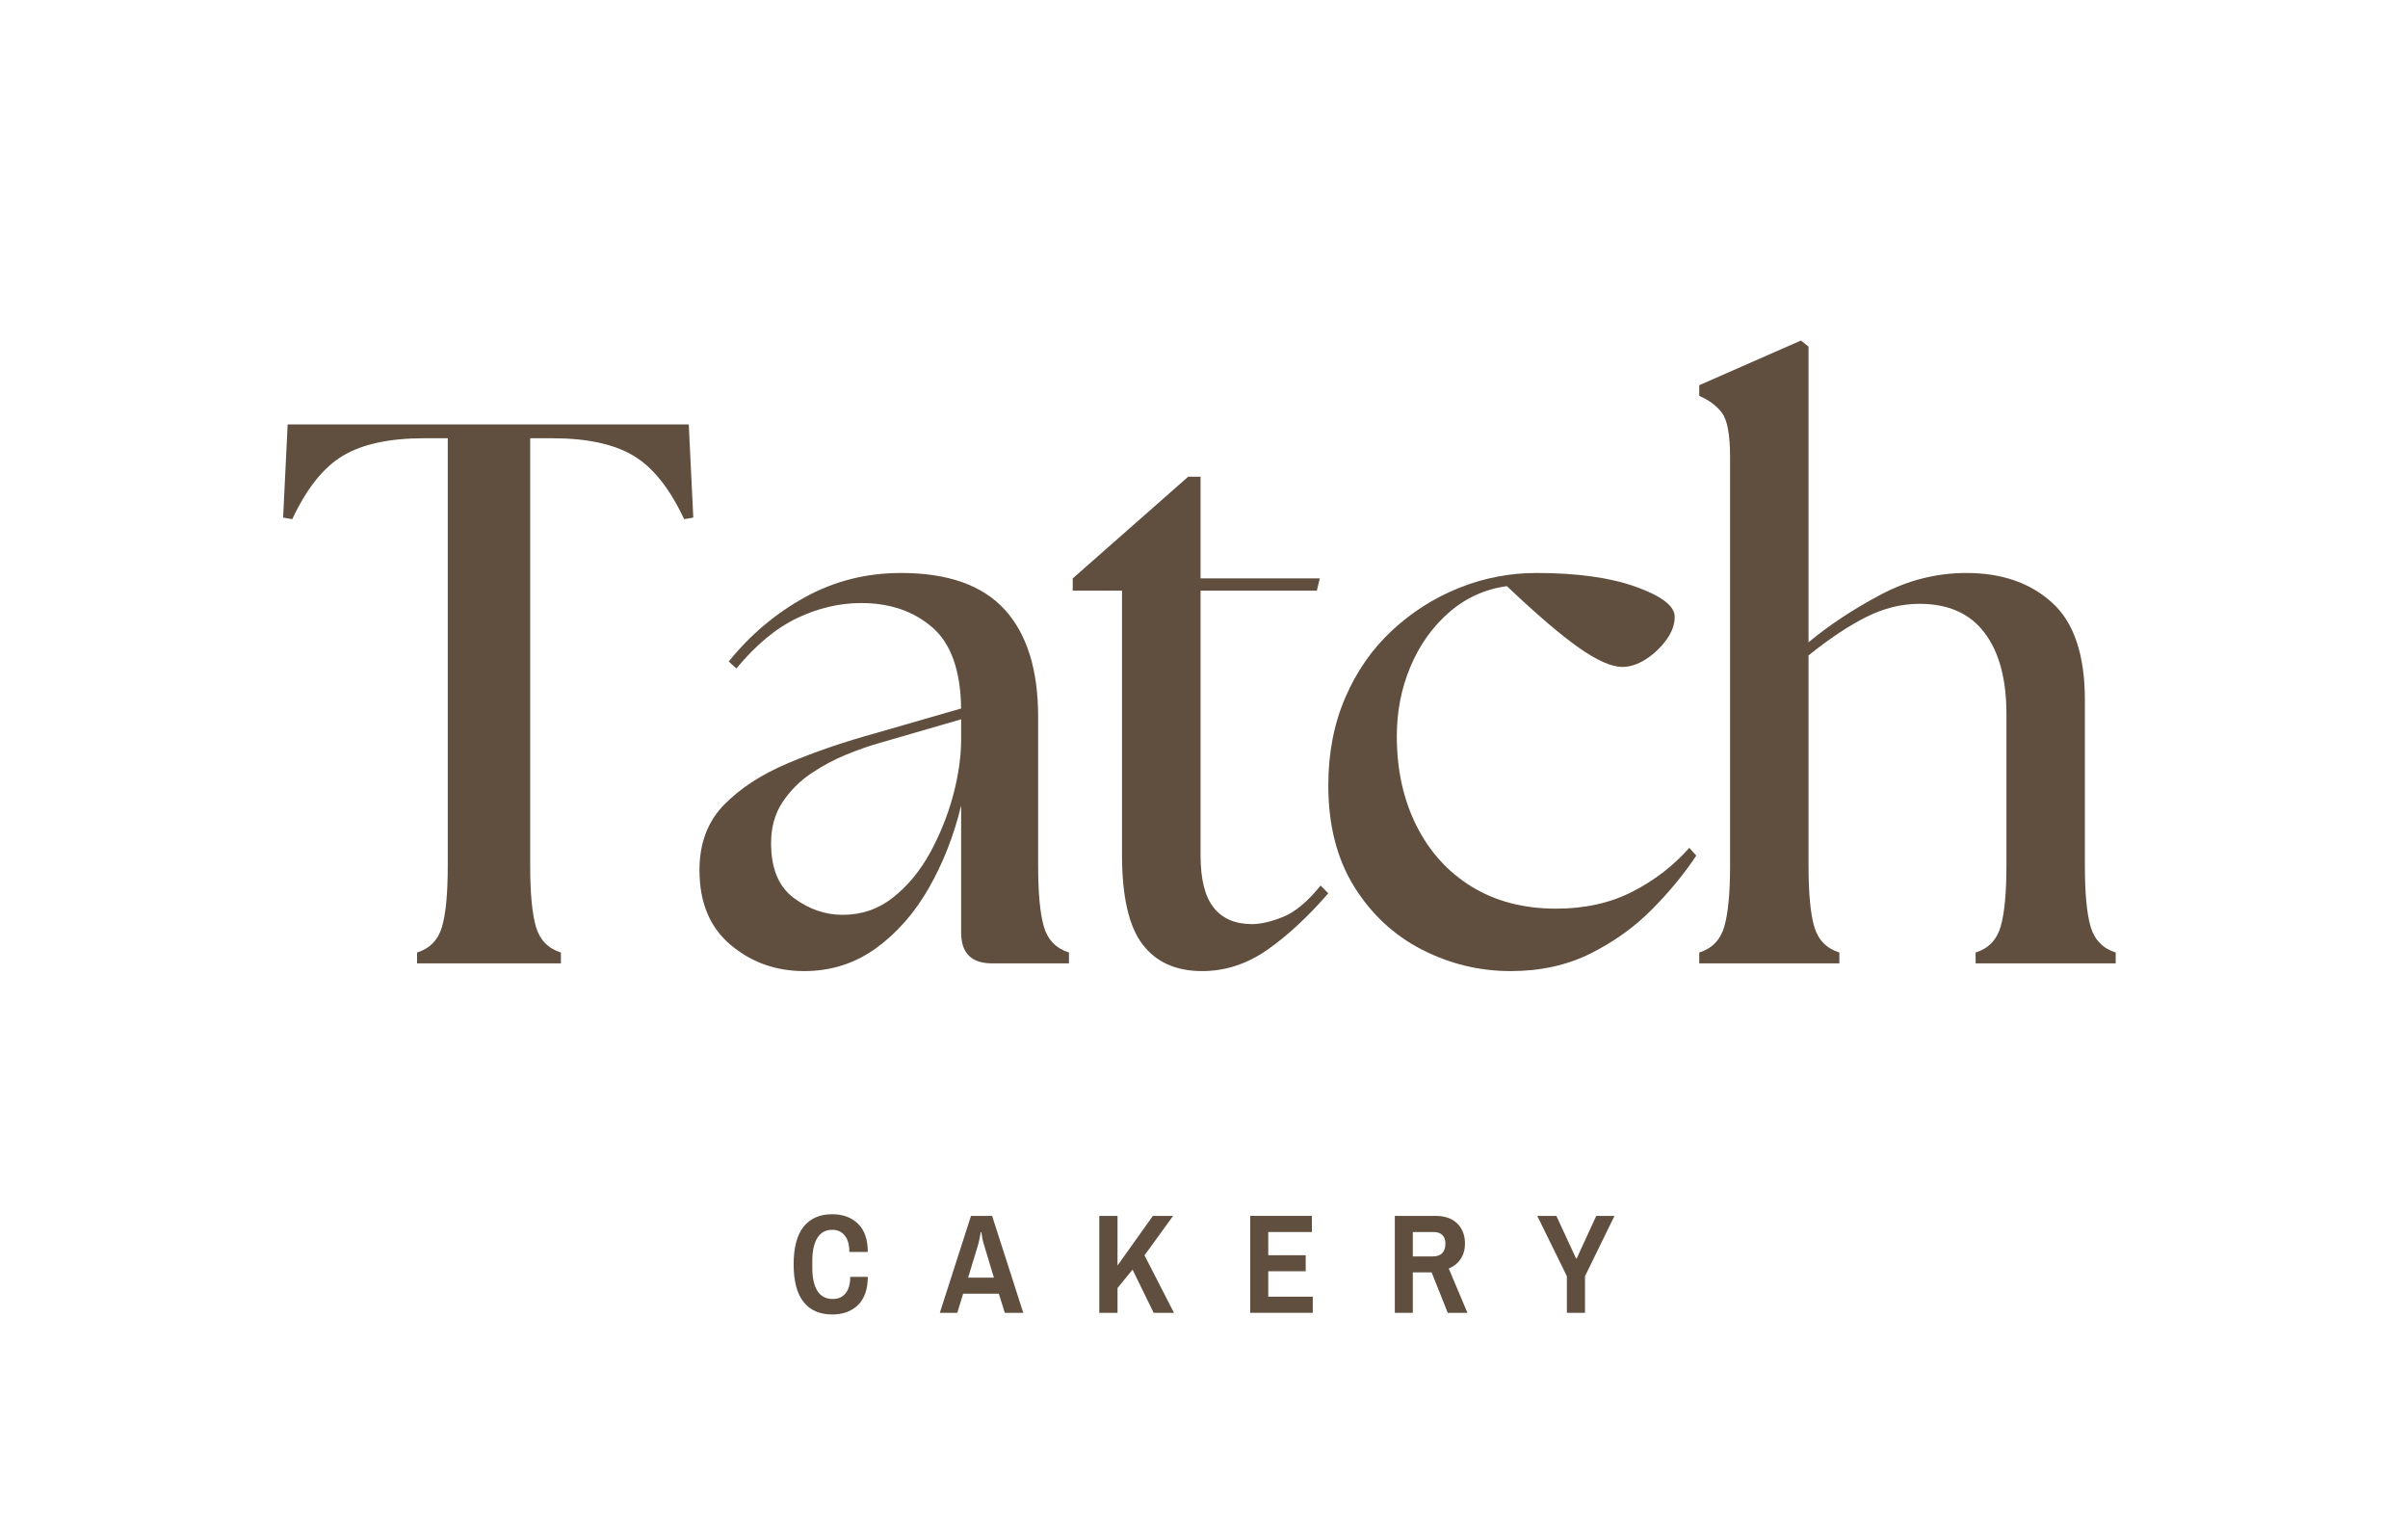
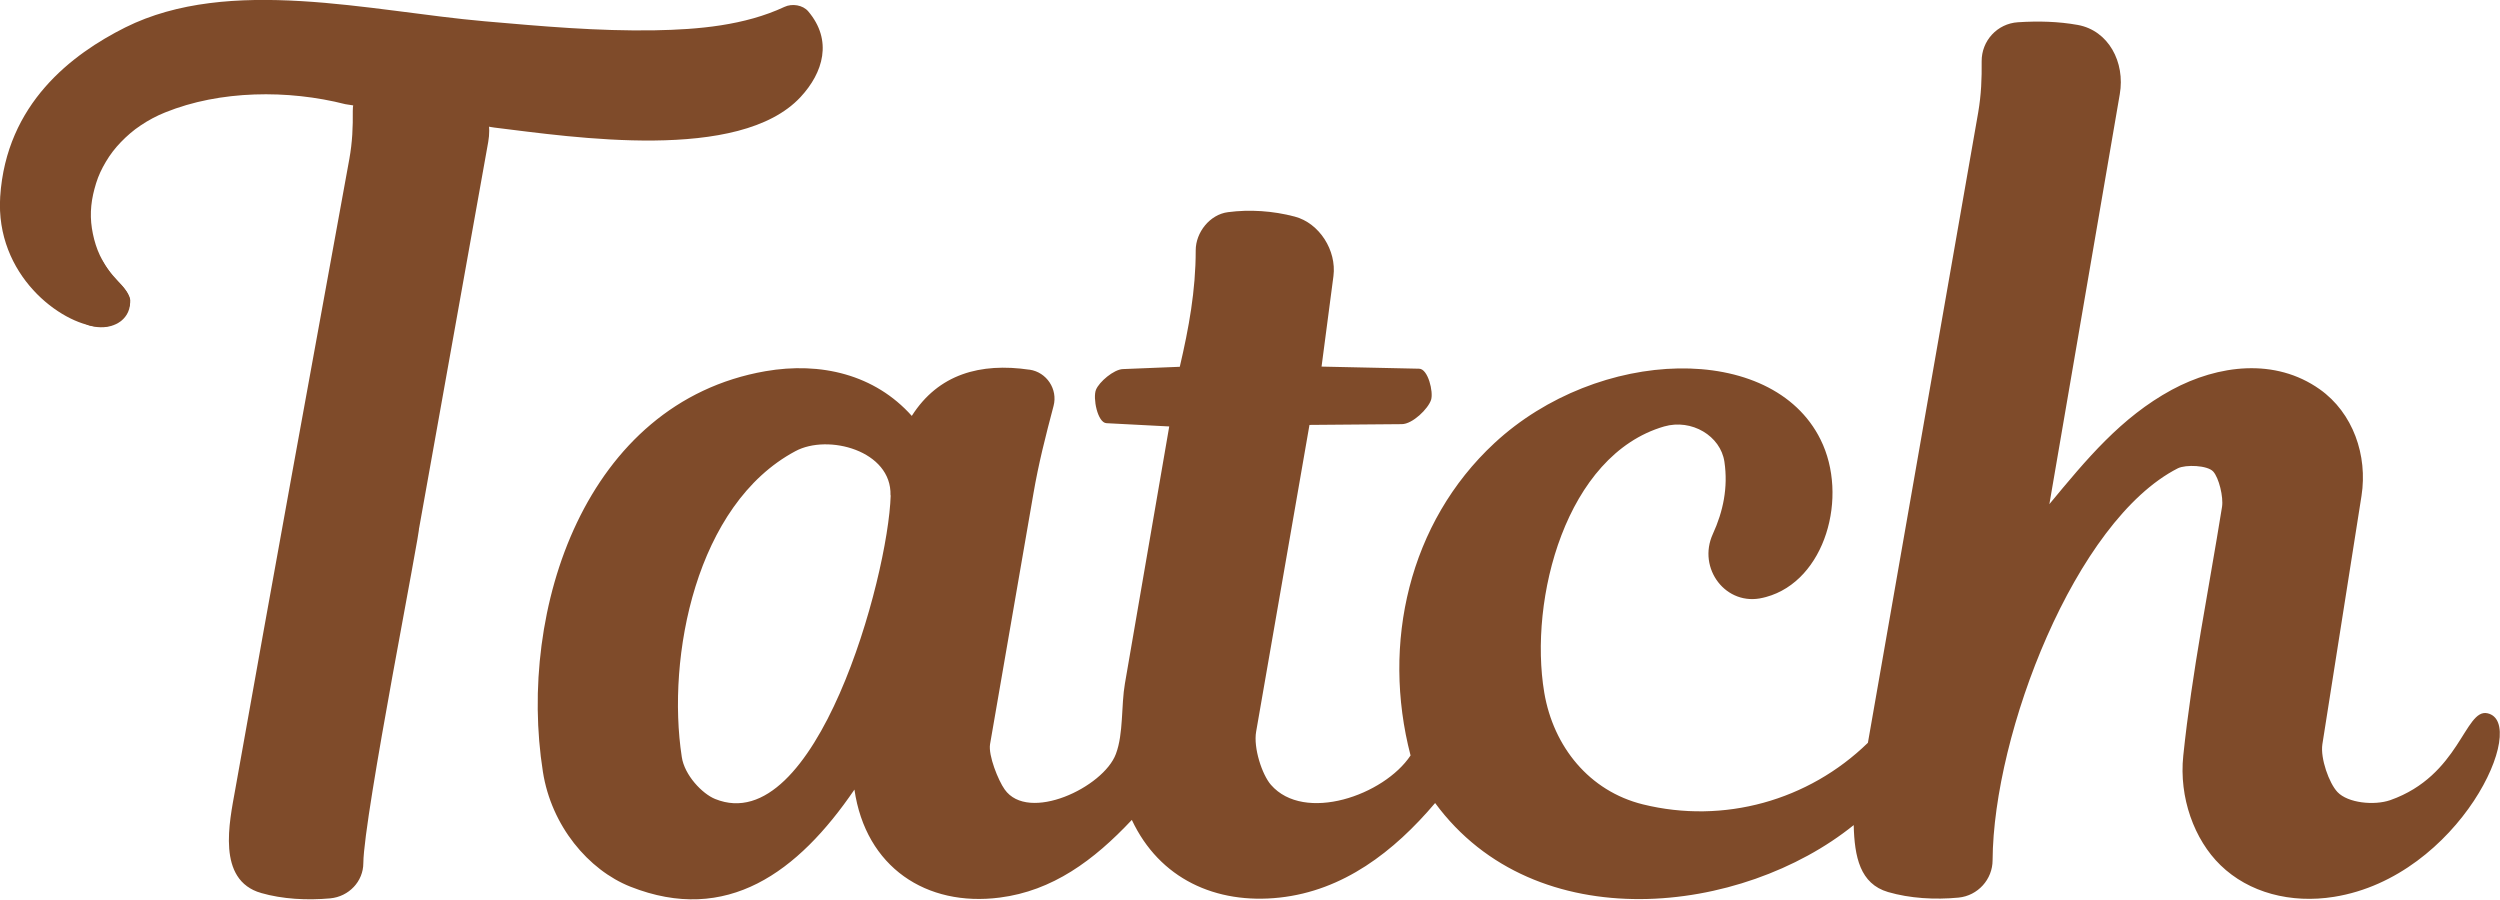
- <svg xmlns="http://www.w3.org/2000/svg" width="227" zoomAndPan="magnify" viewBox="0 0 340.5 216" height="144" preserveAspectRatio="xMidYMid meet" version="1.0">
+ <svg xmlns="http://www.w3.org/2000/svg" id="Layer_2" data-name="Layer 2" viewBox="0 0 130.32 46.89">
  <defs>
-     <g />
+     <style>
+       .cls-1 {
+         fill: #7f4b2a;
+       }
+     </style>
  </defs>
-   <g fill="#604f3f" fill-opacity="1">
-     <g transform="translate(38.50281, 136.1895)">
+   <g id="Layer_1-2" data-name="Layer 1">
+     <g>
      <g>
-         <path d="M 20.469 0 L 20.469 -1.531 C 22.281 -2.102 23.457 -3.316 24 -5.172 C 24.539 -7.023 24.812 -9.91 24.812 -13.828 L 24.812 -74.234 L 21.438 -74.234 C 16.582 -74.234 12.773 -73.414 10.016 -71.781 C 7.254 -70.145 4.859 -67.148 2.828 -62.797 L 1.531 -63.016 L 2.172 -76.188 L 58.891 -76.188 L 59.531 -63.016 L 58.234 -62.797 C 56.203 -67.148 53.805 -70.145 51.047 -71.781 C 48.285 -73.414 44.477 -74.234 39.625 -74.234 L 36.469 -74.234 L 36.469 -13.828 C 36.469 -9.91 36.738 -7.023 37.281 -5.172 C 37.82 -3.316 39 -2.102 40.812 -1.531 L 40.812 0 Z M 20.469 0 " />
+         <path class="cls-1" d="M53.67,19.27c.89.13,1.48,1.02,1.25,1.89-.42,1.59-.78,3-1.05,4.57l-2.26,13.06c-.1.59.43,1.9.76,2.36,1.23,1.75,5.15-.1,5.8-1.85.4-1.06.27-2.53.47-3.67l2.31-13.4-3.27-.17c-.47-.02-.72-1.32-.55-1.74s.93-1.06,1.4-1.08l2.97-.12c.47-2.02.83-3.96.83-6.07,0-.94.74-1.87,1.68-1.99,1.14-.15,2.34-.07,3.48.23,1.29.34,2.19,1.77,2.02,3.1l-.62,4.72,5.09.11c.46.01.75,1.21.62,1.62-.15.47-.97,1.27-1.53,1.27l-4.81.04-2.78,15.99c-.15.85.31,2.24.77,2.77,1.74,2,5.9.55,7.28-1.53-1.52-5.83-.09-12.14,4.37-16.28,5.41-5.02,14.47-5.3,17-.19,1.48,2.97.25,7.37-2.84,8.21-.05.01-.11.03-.16.04-1.92.47-3.44-1.53-2.61-3.33.53-1.16.8-2.41.6-3.76s-1.71-2.25-3.14-1.84c-5.13,1.49-7.07,9.01-6.25,13.88.48,2.82,2.35,5.13,5.14,5.82,4.21,1.04,8.63-.19,11.73-3.21l5.75-32.86c.16-.94.19-1.77.18-2.66-.01-1.07.81-1.97,1.89-2.04s2.12-.04,3.12.14c1.6.29,2.48,1.94,2.19,3.61l-3.67,21.37c1.93-2.33,3.73-4.52,6.38-5.96,2.43-1.31,5.39-1.67,7.71-.03,1.74,1.23,2.51,3.45,2.18,5.56l-2.04,12.95c-.11.73.35,2.03.79,2.49.54.57,1.91.71,2.75.42,3.63-1.28,3.88-4.78,5.06-4.53,2.22.47-1.43,8.52-7.99,9.57-2.25.36-4.44-.21-5.92-1.65-1.37-1.33-2.17-3.53-1.94-5.71.46-4.41,1.31-8.54,2.02-12.97.08-.51-.16-1.51-.46-1.84s-1.43-.37-1.84-.17c-5.35,2.72-9.62,13.82-9.66,20.43,0,1-.77,1.85-1.77,1.95-1.24.12-2.55.04-3.68-.29-1.46-.43-1.75-1.83-1.79-3.49-5.81,4.69-16.58,5.98-21.82-1.15-2.15,2.54-4.79,4.57-8.11,4.93s-6.26-.98-7.7-4.05c-1.99,2.12-4.14,3.7-6.89,4.05-3.82.49-6.98-1.58-7.57-5.63-2.94,4.31-6.65,7.05-11.68,5.06-2.19-.87-4.12-3.17-4.56-5.99-1.33-8.44,2.2-19.24,11.6-20.88,2.88-.5,5.7.17,7.63,2.33,1.39-2.19,3.59-2.78,6.12-2.41ZM46.42,25.82c.07-2.33-3.26-3.22-4.96-2.3-5.19,2.77-6.72,10.73-5.92,15.94.14.95,1.07,1.92,1.74,2.19,5.24,2.12,9.02-11.51,9.15-15.83Z" />
+         <g>
+           <path class="cls-1" d="M18,5.43c-2.98-.76-6.53-.73-9.39.43-.45.18-.88.41-1.28.68-.38.25-.72.55-1.03.87s-.56.65-.78,1.02-.39.73-.51,1.12-.21.77-.25,1.17-.03.79.03,1.18.16.78.3,1.14.35.73.58,1.06.32.43.63.73c.13.13.5.61.49.83-.01.27-.06.37-.2.6s-.42.5-.66.64c-.2.12-.59.16-.83.13C3.16,16.88-.25,14.34.01,10.25.33,5.39,3.76,2.82,6.53,1.43c5.44-2.71,12.78-.84,18.74-.32,2.99.26,5.86.52,8.86.47,2.27-.04,4.68-.25,6.76-1.22.4-.19.96-.1,1.24.23,1.29,1.52.78,3.2-.4,4.47-3.18,3.42-11.86,2.09-15.96,1.59" />
+           <path class="cls-1" d="M4.51,16.92c1,.36,1.98,0,2.22-.8.3-1.03-.7-1.28-1.42-2.57" />
+         </g>
      </g>
-     </g>
-   </g>
-   <g fill="#604f3f" fill-opacity="1">
-     <g transform="translate(95.6417, 136.1895)">
-       <g>
-         <path d="M 44.625 0 C 41.719 0 40.266 -1.453 40.266 -4.359 L 40.266 -22.312 C 39.254 -18.102 37.734 -14.219 35.703 -10.656 C 33.672 -7.102 31.164 -4.254 28.188 -2.109 C 25.219 0.023 21.844 1.094 18.062 1.094 C 14.07 1.094 10.609 -0.141 7.672 -2.609 C 4.734 -5.078 3.266 -8.598 3.266 -13.172 C 3.266 -16.941 4.406 -20.004 6.688 -22.359 C 8.977 -24.723 12.008 -26.703 15.781 -28.297 C 19.551 -29.891 23.688 -31.305 28.188 -32.547 L 40.266 -36.031 C 40.191 -41.395 38.832 -45.219 36.188 -47.5 C 33.539 -49.789 30.188 -50.938 26.125 -50.938 C 23.07 -50.938 20.055 -50.227 17.078 -48.812 C 14.109 -47.395 11.242 -45.02 8.484 -41.688 L 7.406 -42.672 C 10.445 -46.441 14.035 -49.469 18.172 -51.75 C 22.305 -54.039 26.844 -55.188 31.781 -55.188 C 38.383 -55.188 43.266 -53.461 46.422 -50.016 C 49.578 -46.566 51.156 -41.504 51.156 -34.828 L 51.156 -13.828 C 51.156 -9.91 51.426 -7.023 51.969 -5.172 C 52.52 -3.316 53.703 -2.102 55.516 -1.531 L 55.516 0 Z M 13.391 -16.984 C 13.391 -13.422 14.457 -10.844 16.594 -9.25 C 18.738 -7.656 21.047 -6.859 23.516 -6.859 C 26.191 -6.859 28.562 -7.672 30.625 -9.297 C 32.695 -10.93 34.441 -13.035 35.859 -15.609 C 37.273 -18.191 38.363 -20.895 39.125 -23.719 C 39.883 -26.551 40.266 -29.203 40.266 -31.672 L 40.266 -34.5 L 28.625 -31.125 C 27.32 -30.758 25.816 -30.234 24.109 -29.547 C 22.398 -28.859 20.727 -27.969 19.094 -26.875 C 17.469 -25.789 16.109 -24.43 15.016 -22.797 C 13.93 -21.172 13.391 -19.234 13.391 -16.984 Z M 13.391 -16.984 " />
-       </g>
-     </g>
-   </g>
-   <g fill="#604f3f" fill-opacity="1">
-     <g transform="translate(149.5155, 136.1895)">
-       <g>
-         <path d="M 20.469 1.094 C 16.758 1.094 13.941 -0.176 12.016 -2.719 C 10.098 -5.258 9.141 -9.469 9.141 -15.344 L 9.141 -52.688 L 2.172 -52.688 L 2.172 -54.422 L 18.5 -68.797 L 20.25 -68.797 L 20.25 -54.422 L 37.109 -54.422 L 36.688 -52.688 L 20.25 -52.688 L 20.25 -15.234 C 20.25 -11.898 20.863 -9.453 22.094 -7.891 C 23.332 -6.328 25.145 -5.547 27.531 -5.547 C 28.77 -5.547 30.238 -5.891 31.938 -6.578 C 33.645 -7.273 35.406 -8.75 37.219 -11 L 38.312 -9.906 C 35.406 -6.562 32.52 -3.891 29.656 -1.891 C 26.789 0.098 23.727 1.094 20.469 1.094 Z M 20.469 1.094 " />
-       </g>
-     </g>
-   </g>
-   <g fill="#604f3f" fill-opacity="1">
-     <g transform="translate(184.4518, 136.1895)">
-       <g>
-         <path d="M 29.172 1.094 C 24.742 1.094 20.551 0.078 16.594 -1.953 C 12.645 -3.984 9.453 -6.957 7.016 -10.875 C 4.586 -14.801 3.375 -19.555 3.375 -25.141 C 3.375 -29.711 4.172 -33.848 5.766 -37.547 C 7.359 -41.254 9.551 -44.41 12.344 -47.016 C 15.145 -49.629 18.305 -51.645 21.828 -53.062 C 25.348 -54.477 28.992 -55.188 32.766 -55.188 C 38.566 -55.188 43.281 -54.531 46.906 -53.219 C 50.539 -51.914 52.359 -50.504 52.359 -48.984 C 52.359 -47.891 51.957 -46.797 51.156 -45.703 C 50.352 -44.617 49.391 -43.711 48.266 -42.984 C 47.141 -42.266 46.035 -41.906 44.953 -41.906 C 43.43 -41.906 41.379 -42.812 38.797 -44.625 C 36.223 -46.438 32.832 -49.336 28.625 -53.328 C 25.508 -52.898 22.77 -51.648 20.406 -49.578 C 18.051 -47.504 16.238 -44.941 14.969 -41.891 C 13.695 -38.848 13.062 -35.586 13.062 -32.109 C 13.062 -27.391 13.984 -23.18 15.828 -19.484 C 17.68 -15.785 20.297 -12.898 23.672 -10.828 C 27.047 -8.766 31.02 -7.734 35.594 -7.734 C 39.656 -7.734 43.242 -8.531 46.359 -10.125 C 49.484 -11.719 52.172 -13.785 54.422 -16.328 L 55.406 -15.234 C 53.727 -12.691 51.656 -10.172 49.188 -7.672 C 46.727 -5.172 43.828 -3.082 40.484 -1.406 C 37.148 0.258 33.379 1.094 29.172 1.094 Z M 29.172 1.094 " />
-       </g>
-     </g>
-   </g>
-   <g fill="#604f3f" fill-opacity="1">
-     <g transform="translate(238.1079, 136.1895)">
-       <g>
-         <path d="M 2.172 0 L 2.172 -1.531 C 3.984 -2.102 5.16 -3.316 5.703 -5.172 C 6.254 -7.023 6.531 -9.91 6.531 -13.828 L 6.531 -71.516 C 6.531 -74.703 6.148 -76.801 5.391 -77.812 C 4.629 -78.832 3.555 -79.633 2.172 -80.219 L 2.172 -81.734 L 16.547 -88.047 L 17.625 -87.188 L 17.625 -45.391 C 20.602 -47.859 24.016 -50.109 27.859 -52.141 C 31.703 -54.172 35.734 -55.188 39.953 -55.188 C 44.953 -55.188 48.992 -53.785 52.078 -50.984 C 55.16 -48.191 56.703 -43.602 56.703 -37.219 L 56.703 -13.828 C 56.703 -9.91 56.973 -7.023 57.516 -5.172 C 58.066 -3.316 59.25 -2.102 61.062 -1.531 L 61.062 0 L 41.25 0 L 41.25 -1.531 C 43.062 -2.102 44.238 -3.316 44.781 -5.172 C 45.332 -7.023 45.609 -9.91 45.609 -13.828 L 45.609 -35.266 C 45.609 -40.203 44.57 -44.031 42.5 -46.75 C 40.438 -49.469 37.375 -50.828 33.312 -50.828 C 30.77 -50.828 28.266 -50.207 25.797 -48.969 C 23.328 -47.738 20.602 -45.926 17.625 -43.531 L 17.625 -13.828 C 17.625 -9.91 17.895 -7.023 18.438 -5.172 C 18.988 -3.316 20.172 -2.102 21.984 -1.531 L 21.984 0 Z M 2.172 0 " />
-       </g>
-     </g>
-   </g>
-   <g fill="#604f3f" fill-opacity="1">
-     <g transform="translate(111.5521, 185.592)">
-       <g>
-         <path d="M 6.125 0.234 C 4.375 0.234 3.023 -0.352 2.078 -1.531 C 1.141 -2.707 0.672 -4.477 0.672 -6.844 C 0.672 -9.219 1.141 -10.992 2.078 -12.172 C 3.023 -13.348 4.375 -13.938 6.125 -13.938 C 7.633 -13.938 8.848 -13.488 9.766 -12.594 C 10.691 -11.707 11.156 -10.379 11.156 -8.609 L 8.547 -8.609 C 8.547 -9.629 8.328 -10.406 7.891 -10.938 C 7.461 -11.469 6.875 -11.734 6.125 -11.734 C 5.195 -11.734 4.492 -11.348 4.016 -10.578 C 3.547 -9.816 3.312 -8.738 3.312 -7.344 L 3.312 -6.344 C 3.312 -4.945 3.551 -3.863 4.031 -3.094 C 4.52 -2.332 5.242 -1.953 6.203 -1.953 C 6.961 -1.953 7.562 -2.211 8 -2.734 C 8.445 -3.266 8.672 -4.047 8.672 -5.078 L 11.156 -5.078 C 11.156 -3.336 10.695 -2.016 9.781 -1.109 C 8.863 -0.211 7.645 0.234 6.125 0.234 Z M 6.125 0.234 " />
-       </g>
-     </g>
-   </g>
-   <g fill="#604f3f" fill-opacity="1">
-     <g transform="translate(132.8961, 185.592)">
-       <g>
-         <path d="M 4.406 -13.703 L 7.391 -13.703 L 11.797 0 L 9.188 0 L 8.344 -2.703 L 3.297 -2.703 L 2.469 0 L 0 0 Z M 7.641 -4.969 L 6.266 -9.547 C 6.172 -9.836 6.082 -10.188 6 -10.594 C 5.926 -11.008 5.883 -11.281 5.875 -11.406 L 5.797 -11.406 C 5.766 -11.27 5.707 -10.988 5.625 -10.562 C 5.551 -10.145 5.473 -9.805 5.391 -9.547 L 4 -4.969 Z M 7.641 -4.969 " />
-       </g>
-     </g>
-   </g>
-   <g fill="#604f3f" fill-opacity="1">
-     <g transform="translate(154.2401, 185.592)">
-       <g>
-         <path d="M 1.203 -13.703 L 3.781 -13.703 L 3.781 -6.688 L 8.781 -13.703 L 11.641 -13.703 L 7.594 -8.125 L 11.766 0 L 8.891 0 L 5.906 -6.109 L 3.781 -3.5 L 3.781 0 L 1.203 0 Z M 1.203 -13.703 " />
-       </g>
-     </g>
-   </g>
-   <g fill="#604f3f" fill-opacity="1">
-     <g transform="translate(175.5841, 185.592)">
-       <g>
-         <path d="M 1.203 -13.703 L 9.922 -13.703 L 9.922 -11.422 L 3.75 -11.422 L 3.75 -8.141 L 9.047 -8.141 L 9.047 -5.875 L 3.75 -5.875 L 3.75 -2.281 L 10.047 -2.281 L 10.047 0 L 1.203 0 Z M 1.203 -13.703 " />
-       </g>
-     </g>
-   </g>
-   <g fill="#604f3f" fill-opacity="1">
-     <g transform="translate(196.0297, 185.592)">
-       <g>
-         <path d="M 1.203 -13.703 L 6.922 -13.703 C 8.273 -13.703 9.312 -13.344 10.031 -12.625 C 10.758 -11.906 11.125 -10.957 11.125 -9.781 C 11.125 -8.957 10.922 -8.238 10.516 -7.625 C 10.109 -7.008 9.547 -6.555 8.828 -6.266 L 11.469 0 L 8.688 0 L 6.406 -5.719 L 3.75 -5.719 L 3.75 0 L 1.203 0 Z M 6.562 -7.969 C 7.164 -7.969 7.613 -8.125 7.906 -8.438 C 8.207 -8.75 8.359 -9.195 8.359 -9.781 C 8.359 -10.301 8.219 -10.703 7.938 -10.984 C 7.664 -11.273 7.242 -11.422 6.672 -11.422 L 3.75 -11.422 L 3.75 -7.969 Z M 6.562 -7.969 " />
-       </g>
-     </g>
-   </g>
-   <g fill="#604f3f" fill-opacity="1">
-     <g transform="translate(217.3737, 185.592)">
-       <g>
-         <path d="M 4.188 -5.172 L 0 -13.703 L 2.703 -13.703 L 5.484 -7.688 L 5.578 -7.688 L 8.344 -13.703 L 10.922 -13.703 L 6.75 -5.172 L 6.75 0 L 4.188 0 Z M 4.188 -5.172 " />
-       </g>
+       <path class="cls-1" d="M21.85,27.52l3.6-20.12c.28-1.57-.58-3.13-2.15-3.4-.99-.17-2.03-.21-3.06-.14-1.05.07-1.86.91-1.85,1.92.01.84-.02,1.62-.18,2.51-2,10.96-4,21.92-5.95,32.88-.3,1.68-.98,4.71,1.35,5.38,1.11.32,2.39.39,3.6.28.98-.09,1.73-.89,1.73-1.84.02-2.43,3.04-17.63,2.9-17.47Z" />
    </g>
  </g>
</svg>
